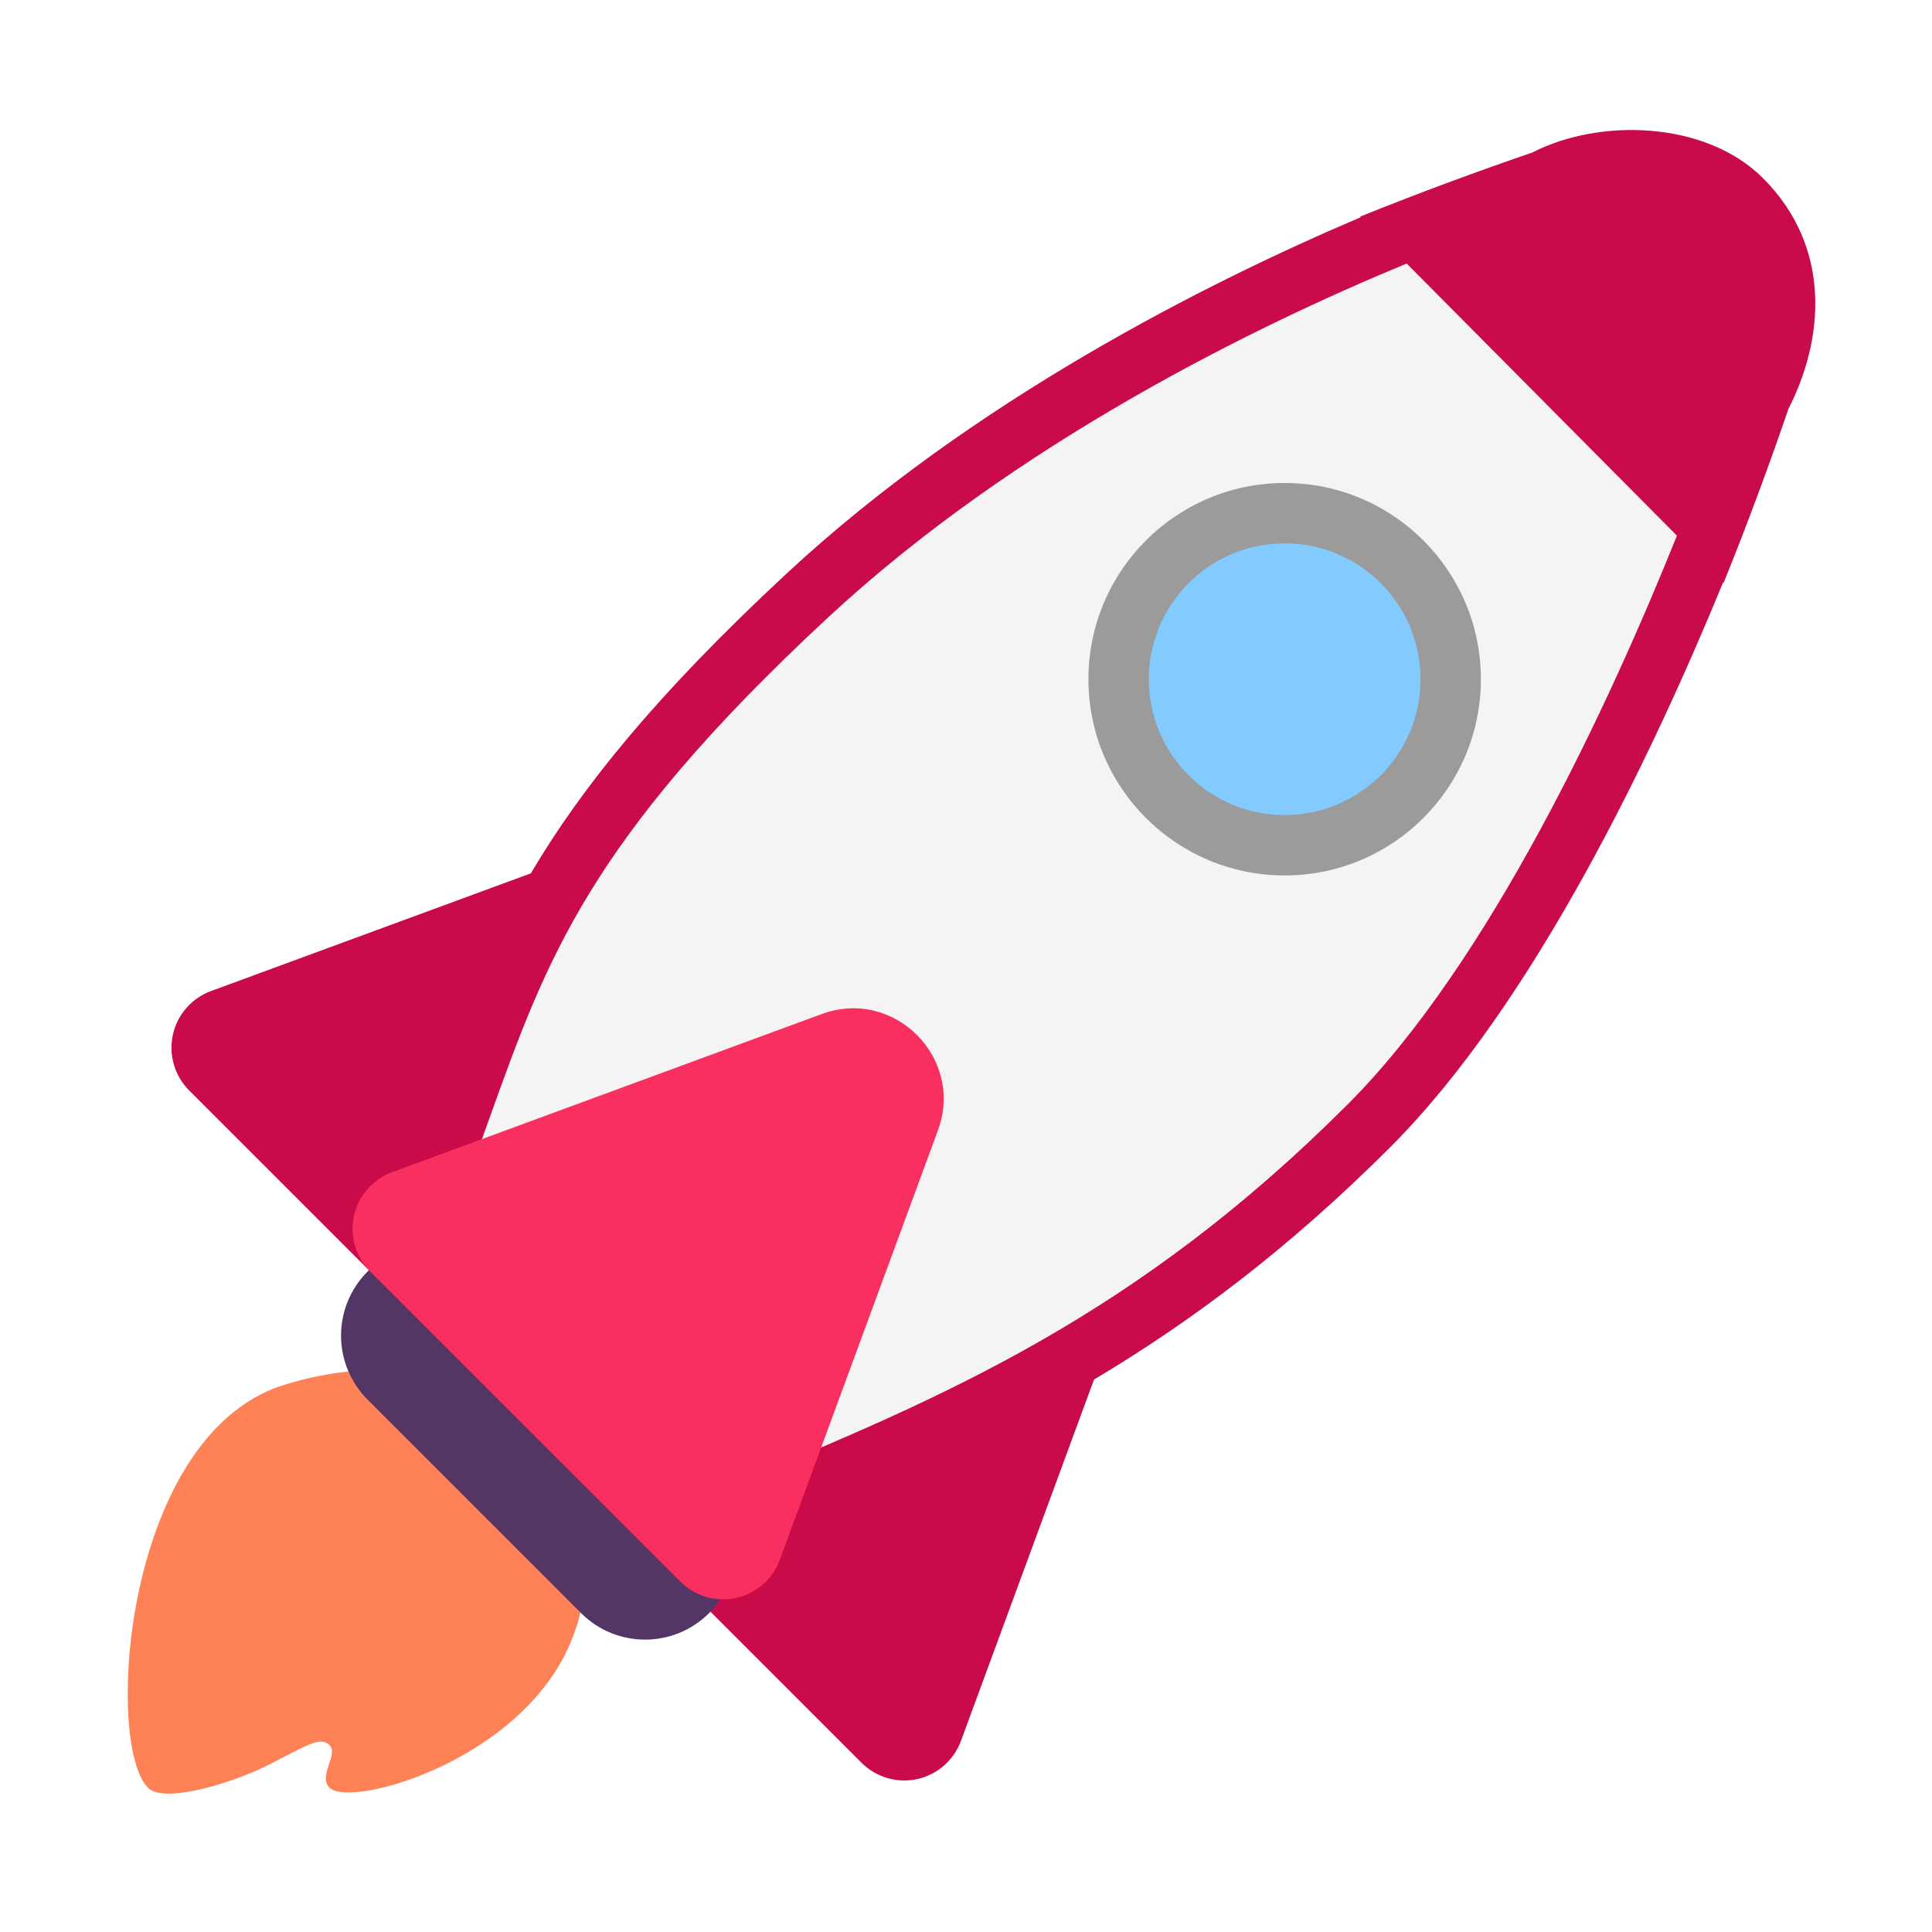
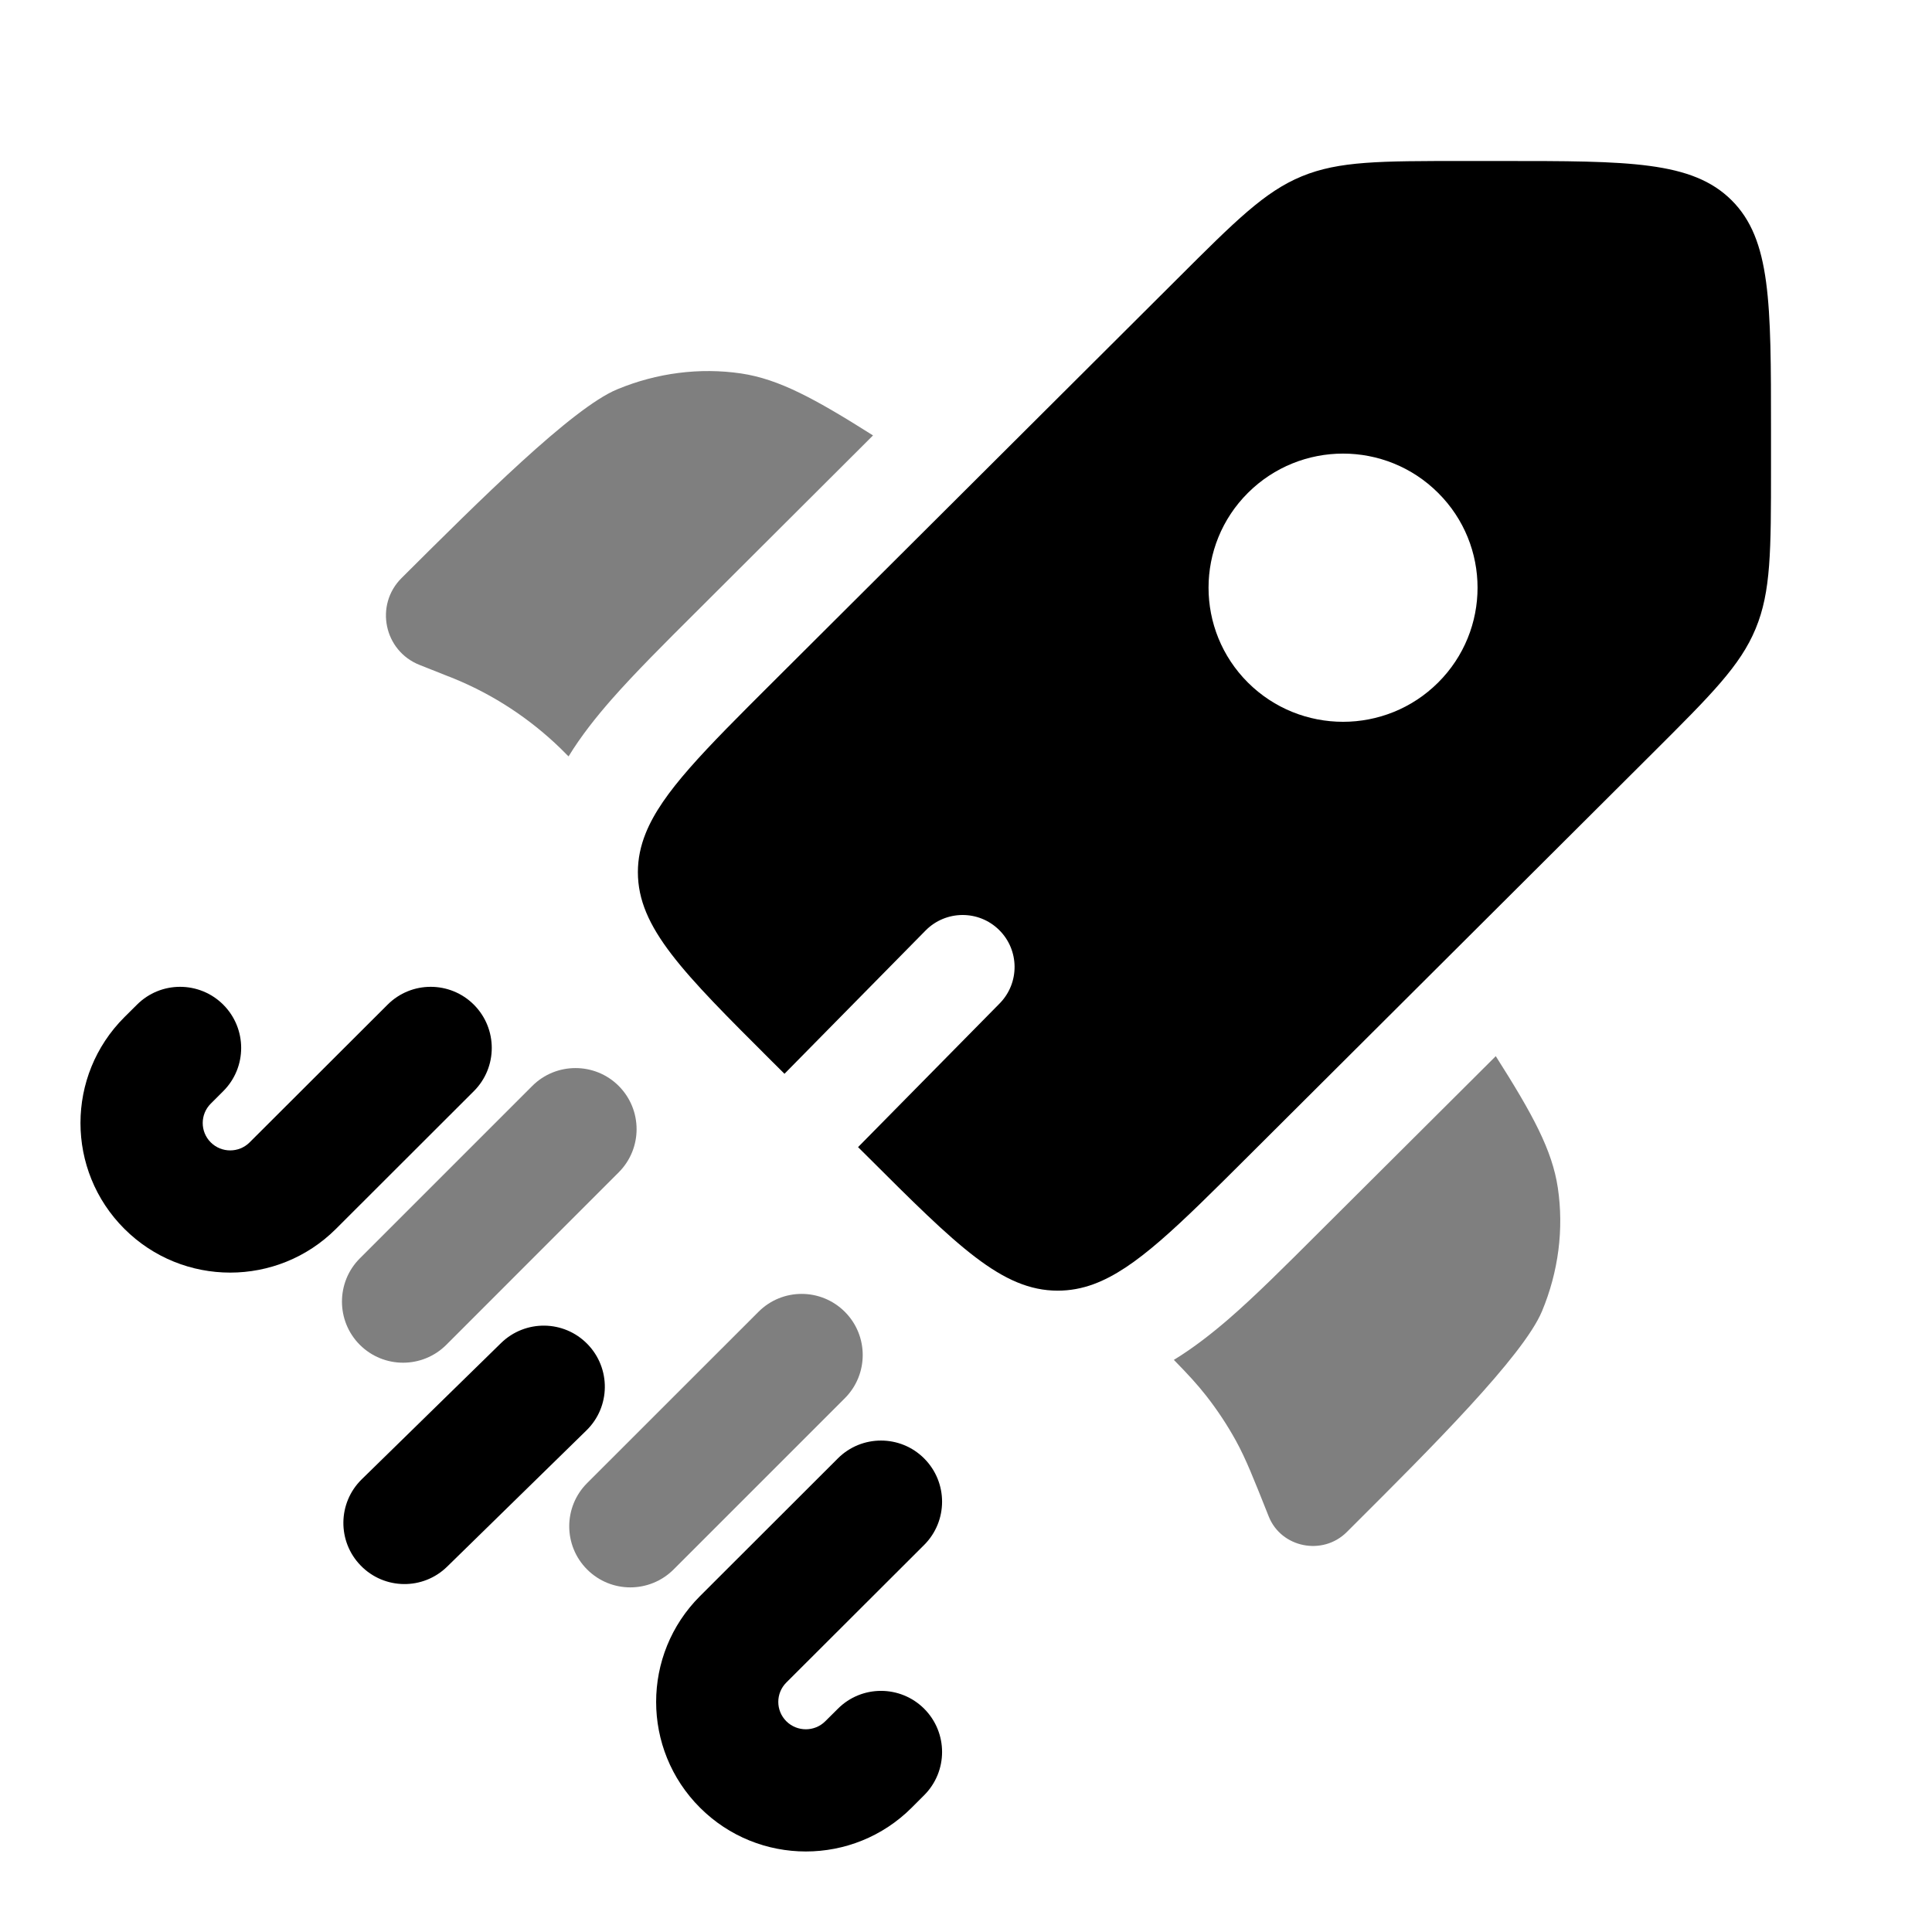
- <svg xmlns="http://www.w3.org/2000/svg" viewBox="0 0 32 32" width="32" height="32">
-   <g fill="none">
-     <path fill="#ca0b4a" d="M29.2 2.95c-.947-.947-2.7-.998-3.818-.425c-.913.314-1.874.667-2.854 1.063l.01.01c-2.575 1.095-6.427 3.04-9.51 5.902c-2.164 2.01-3.404 3.556-4.235 4.965l-5.298 1.95a1 1 0 0 0-.362 1.646l11.138 11.137a1 1 0 0 0 1.645-.362l2.204-5.986c1.608-.958 3.223-2.165 4.908-3.85c2.39-2.39 4.366-6.56 5.513-9.357l.009.008c.4-.99.758-1.961 1.074-2.883c.573-1.118.74-2.654-.424-3.818" />
-     <path fill="#f4f4f4" d="M23.299 4.365c-2.517 1.04-6.478 2.978-9.59 5.868c-2.015 1.87-3.172 3.294-3.94 4.55c-.769 1.255-1.175 2.38-1.663 3.74l-.002.007c-.17.474-.35.977-.559 1.514l4.556 4.556c3.602-1.48 6.74-2.828 10.22-6.307c2.351-2.352 4.339-6.642 5.454-9.421z" />
-     <path fill="#9b9b9b" d="M24.528 11.25a3.25 3.25 0 1 1-6.5 0a3.25 3.25 0 0 1 6.5 0" />
-     <path fill="#83cbff" d="M23.528 11.25a2.25 2.25 0 1 1-4.5 0a2.25 2.25 0 0 1 4.5 0" />
-     <path fill="#ff8257" d="M2.451 29.61C1.744 28.905 2.028 24 4.528 23c0 0 2.5-1 4.11.6c1.612 1.601.89 3.4.89 3.4c-.707 2.121-3.718 2.965-4.071 2.61c-.195-.194.156-.55 0-.706c-.157-.157-.398.022-1.06.353c-.472.236-1.663.637-1.946.354" />
-     <path fill="#533566" d="M6.088 21.06a1.5 1.5 0 0 1 2.122 0l3.535 3.536a1.5 1.5 0 1 1-2.121 2.122l-3.536-3.536a1.5 1.5 0 0 1 0-2.121" />
-     <path fill="#f92f60" d="M15.535 18.722c.442-1.2-.725-2.368-1.926-1.926l-7.114 2.619a1 1 0 0 0-.362 1.646l5.138 5.137a1 1 0 0 0 1.645-.362z" />
+ <svg xmlns="http://www.w3.org/2000/svg" width="1em" height="1em" viewBox="0 0 24 24">
+   <path fill="currentColor" fill-rule="evenodd" d="M15.502 14.367L20.532 9.353C21.256 8.631 21.619 8.27 21.809 7.81C22 7.351 22 6.841 22 5.819V5.331C22 3.761 22 2.976 21.511 2.488C21.021 2 20.234 2 18.659 2H18.169C17.145 2 16.633 2 16.172 2.19C15.711 2.38 15.349 2.741 14.625 3.464L9.595 8.478C8.749 9.322 8.224 9.845 8.021 10.351C7.957 10.51 7.924 10.668 7.924 10.834C7.924 11.524 8.481 12.079 9.595 13.19L9.745 13.339L11.498 11.559C11.749 11.305 12.157 11.302 12.411 11.552C12.665 11.802 12.668 12.211 12.418 12.465L10.659 14.25L10.777 14.367C11.89 15.478 12.447 16.033 13.139 16.033C13.292 16.033 13.439 16.006 13.586 15.952C14.105 15.761 14.634 15.232 15.502 14.367ZM17.865 8.479C17.213 9.129 16.155 9.129 15.502 8.479C14.85 7.828 14.85 6.773 15.502 6.123C16.155 5.472 17.213 5.472 17.865 6.123C18.518 6.773 18.518 7.828 17.865 8.479Z" clip-rule="evenodd" />
+   <path fill="currentColor" fill-rule="evenodd" d="M2.774 12.481C3.07 12.778 3.07 13.259 2.773 13.555L2.618 13.71C2.485 13.843 2.485 14.058 2.618 14.191C2.751 14.324 2.968 14.324 3.101 14.191L4.814 12.481C5.11 12.184 5.591 12.185 5.887 12.481C6.183 12.778 6.183 13.259 5.886 13.555L4.174 15.265C3.448 15.99 2.271 15.99 1.545 15.265C0.818 14.539 0.818 13.362 1.545 12.636L1.701 12.481C1.997 12.184 2.478 12.185 2.774 12.481ZM7.297 16.696C7.59 16.996 7.585 17.476 7.285 17.769L5.555 19.461C5.255 19.755 4.775 19.749 4.482 19.449C4.189 19.15 4.194 18.669 4.494 18.376L6.224 16.684C6.524 16.391 7.004 16.396 7.297 16.696ZM11.481 18.118C11.777 18.415 11.777 18.895 11.48 19.192L9.768 20.901C9.635 21.034 9.635 21.249 9.768 21.382C9.902 21.515 10.119 21.515 10.252 21.382L10.408 21.227C10.704 20.93 11.185 20.931 11.481 21.227C11.777 21.524 11.777 22.004 11.48 22.301L11.325 22.456C10.599 23.181 9.422 23.181 8.696 22.456C7.969 21.73 7.969 20.553 8.696 19.827L10.408 18.117C10.704 17.821 11.185 17.821 11.481 18.118Z" clip-rule="evenodd" />
+   <g fill="currentColor" opacity=".5">
+     <path d="M9.422 16.296C9.718 15.999 10.198 15.999 10.495 16.296C10.791 16.592 10.791 17.073 10.495 17.369L8.367 19.497C8.07 19.793 7.59 19.793 7.294 19.497C6.997 19.201 6.997 18.719 7.294 18.423L9.422 16.296Z" />
+     <path d="M18.581 13.12C19.041 13.844 19.282 14.287 19.352 14.756C19.428 15.267 19.36 15.798 19.155 16.289C18.922 16.846 17.766 17.999 16.802 18.96L16.73 19.032C16.431 19.33 15.916 19.227 15.761 18.839C15.571 18.362 15.477 18.123 15.354 17.899C15.245 17.701 15.12 17.512 14.98 17.334C14.874 17.199 14.758 17.072 14.582 16.893C14.829 16.742 15.052 16.566 15.257 16.39C15.598 16.095 15.974 15.718 16.385 15.308L18.581 13.12Z" />
+     <path d="M6.612 13.49C6.908 13.194 7.39 13.194 7.686 13.49C7.982 13.787 7.982 14.267 7.686 14.563L5.544 16.706C5.247 17.002 4.767 17.002 4.47 16.706C4.174 16.41 4.174 15.928 4.47 15.632L6.612 13.49Z" />
+     <path d="M7.668 4.836C8.16 4.632 8.692 4.564 9.205 4.639C9.675 4.709 10.119 4.95 10.845 5.409L8.658 7.591C8.256 7.991 7.887 8.359 7.595 8.691C7.408 8.905 7.221 9.138 7.063 9.396L7.042 9.376C7.001 9.335 6.981 9.314 6.961 9.295C6.58 8.926 6.133 8.632 5.643 8.431C5.617 8.42 5.59 8.41 5.537 8.389L5.212 8.26C4.77 8.085 4.652 7.516 4.988 7.181C5.952 6.221 7.109 5.067 7.668 4.836Z" />
  </g>
</svg>
